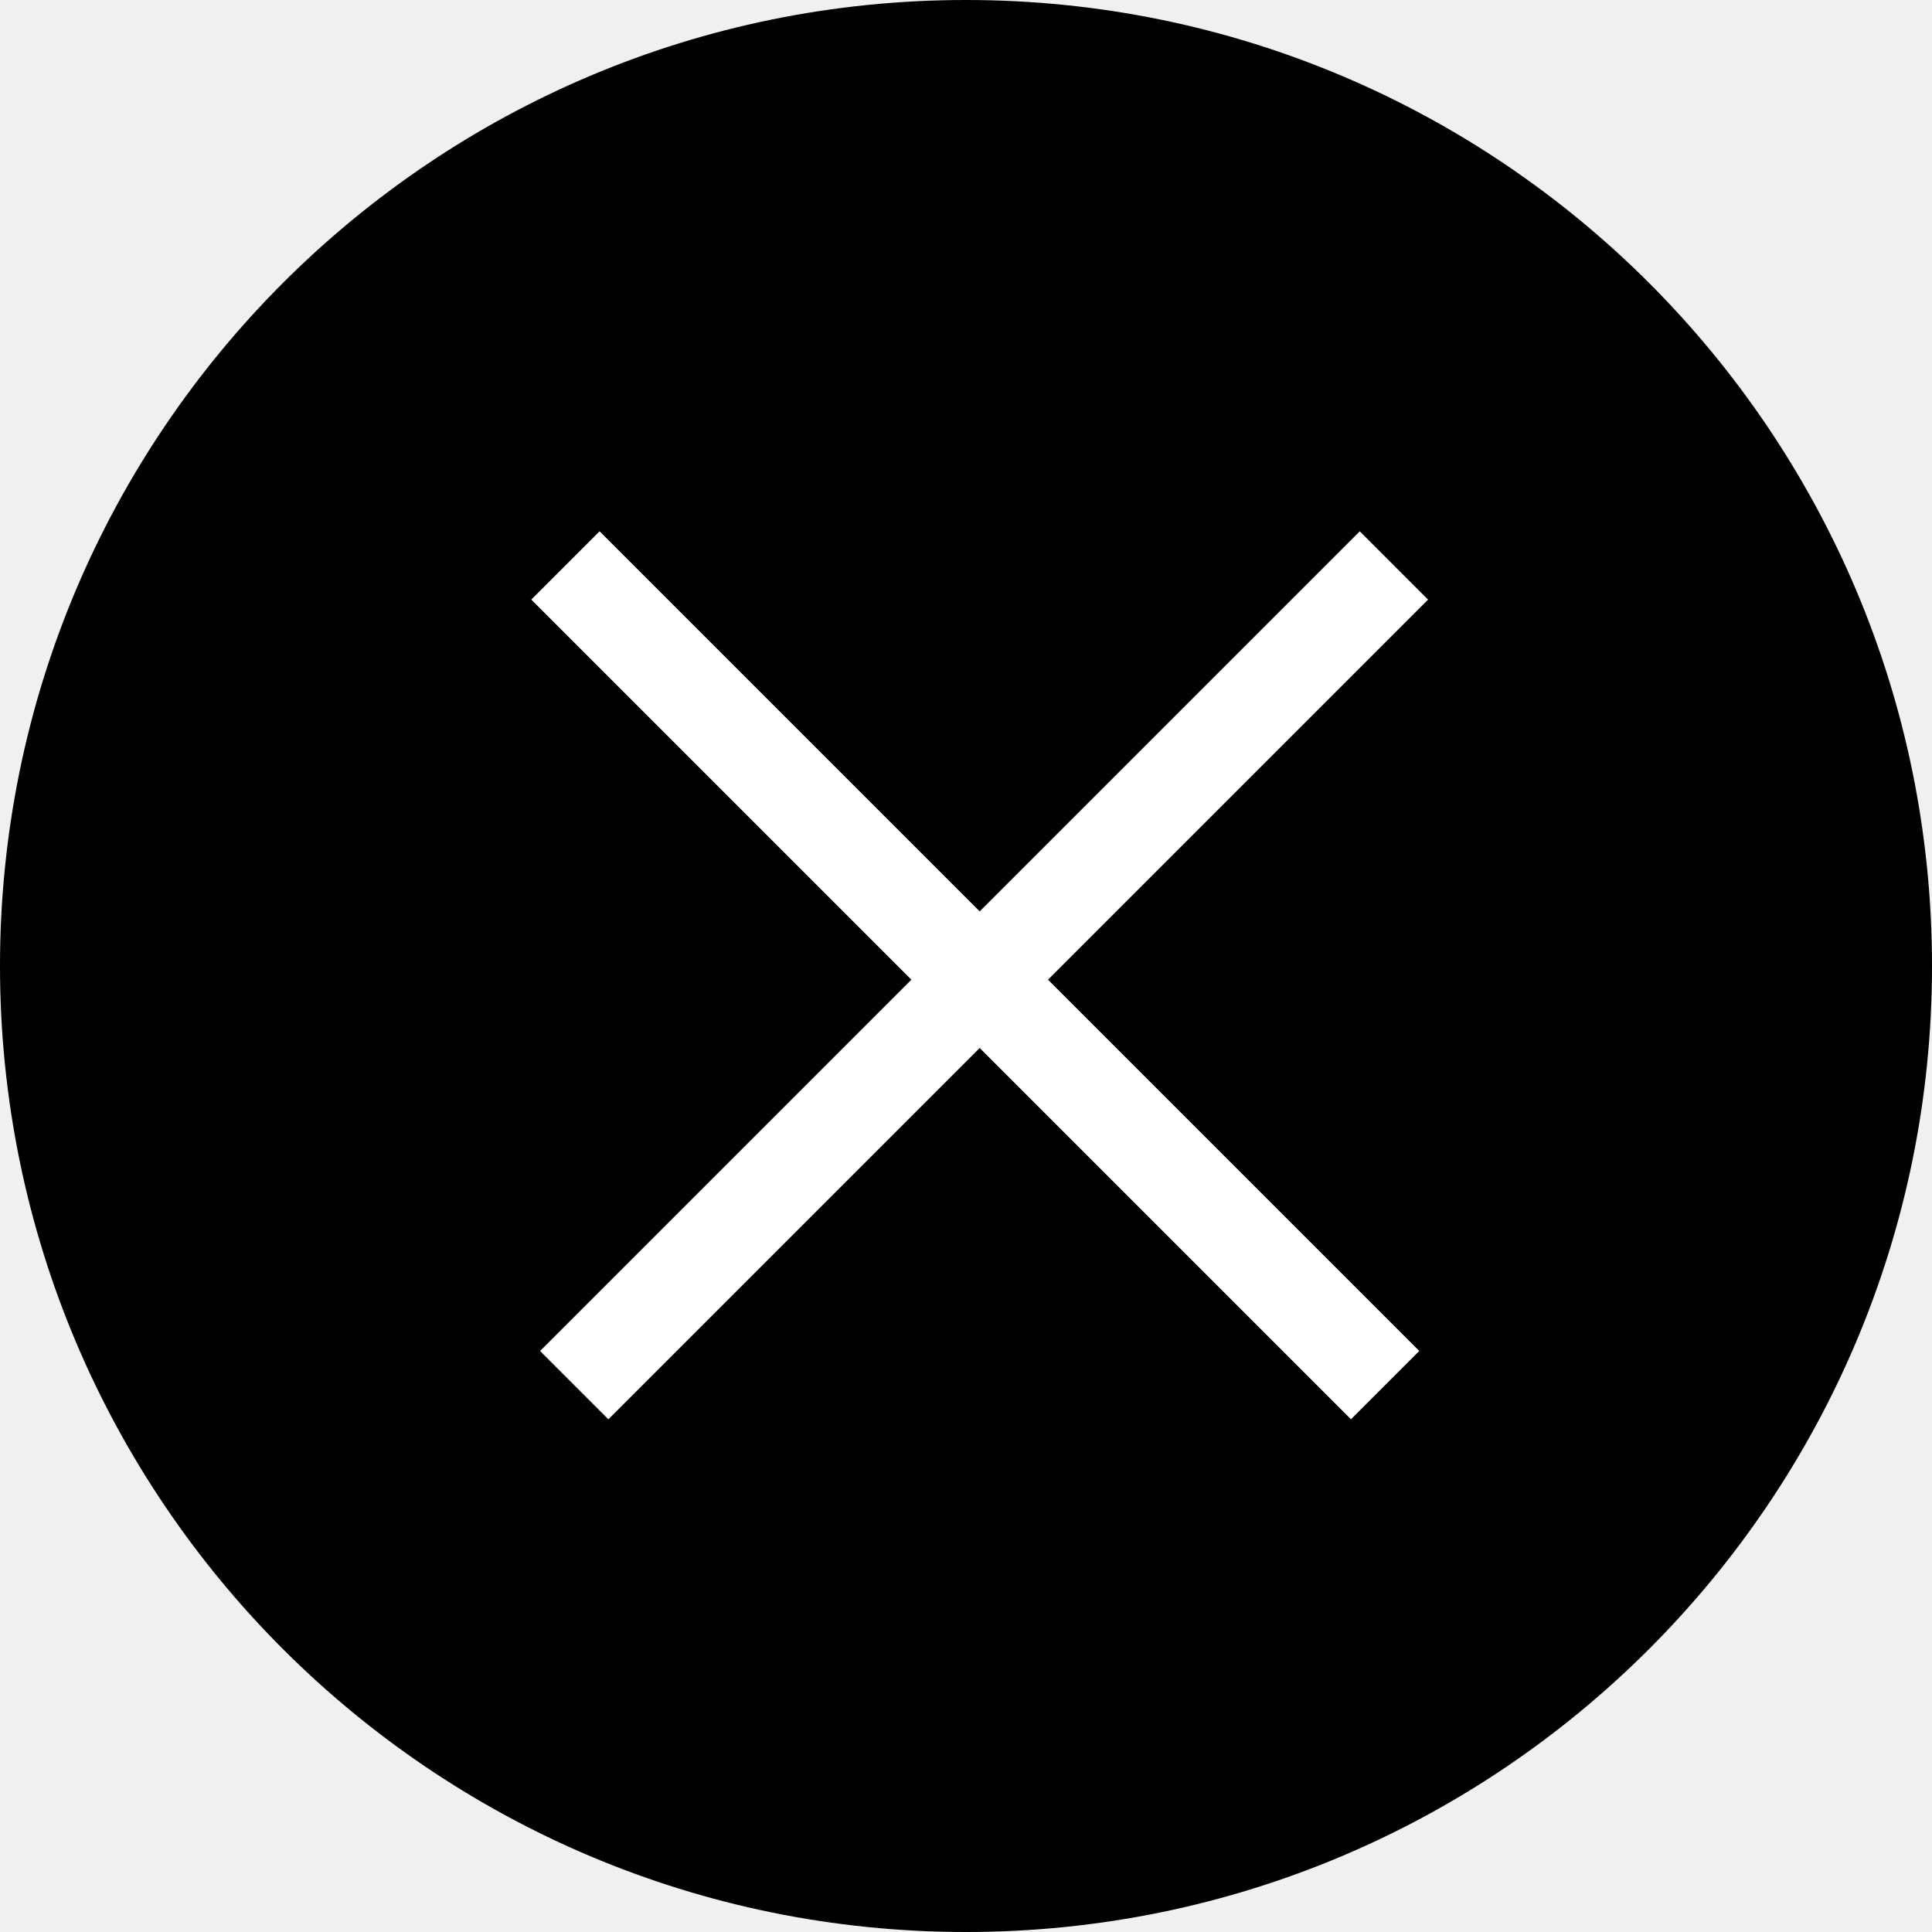
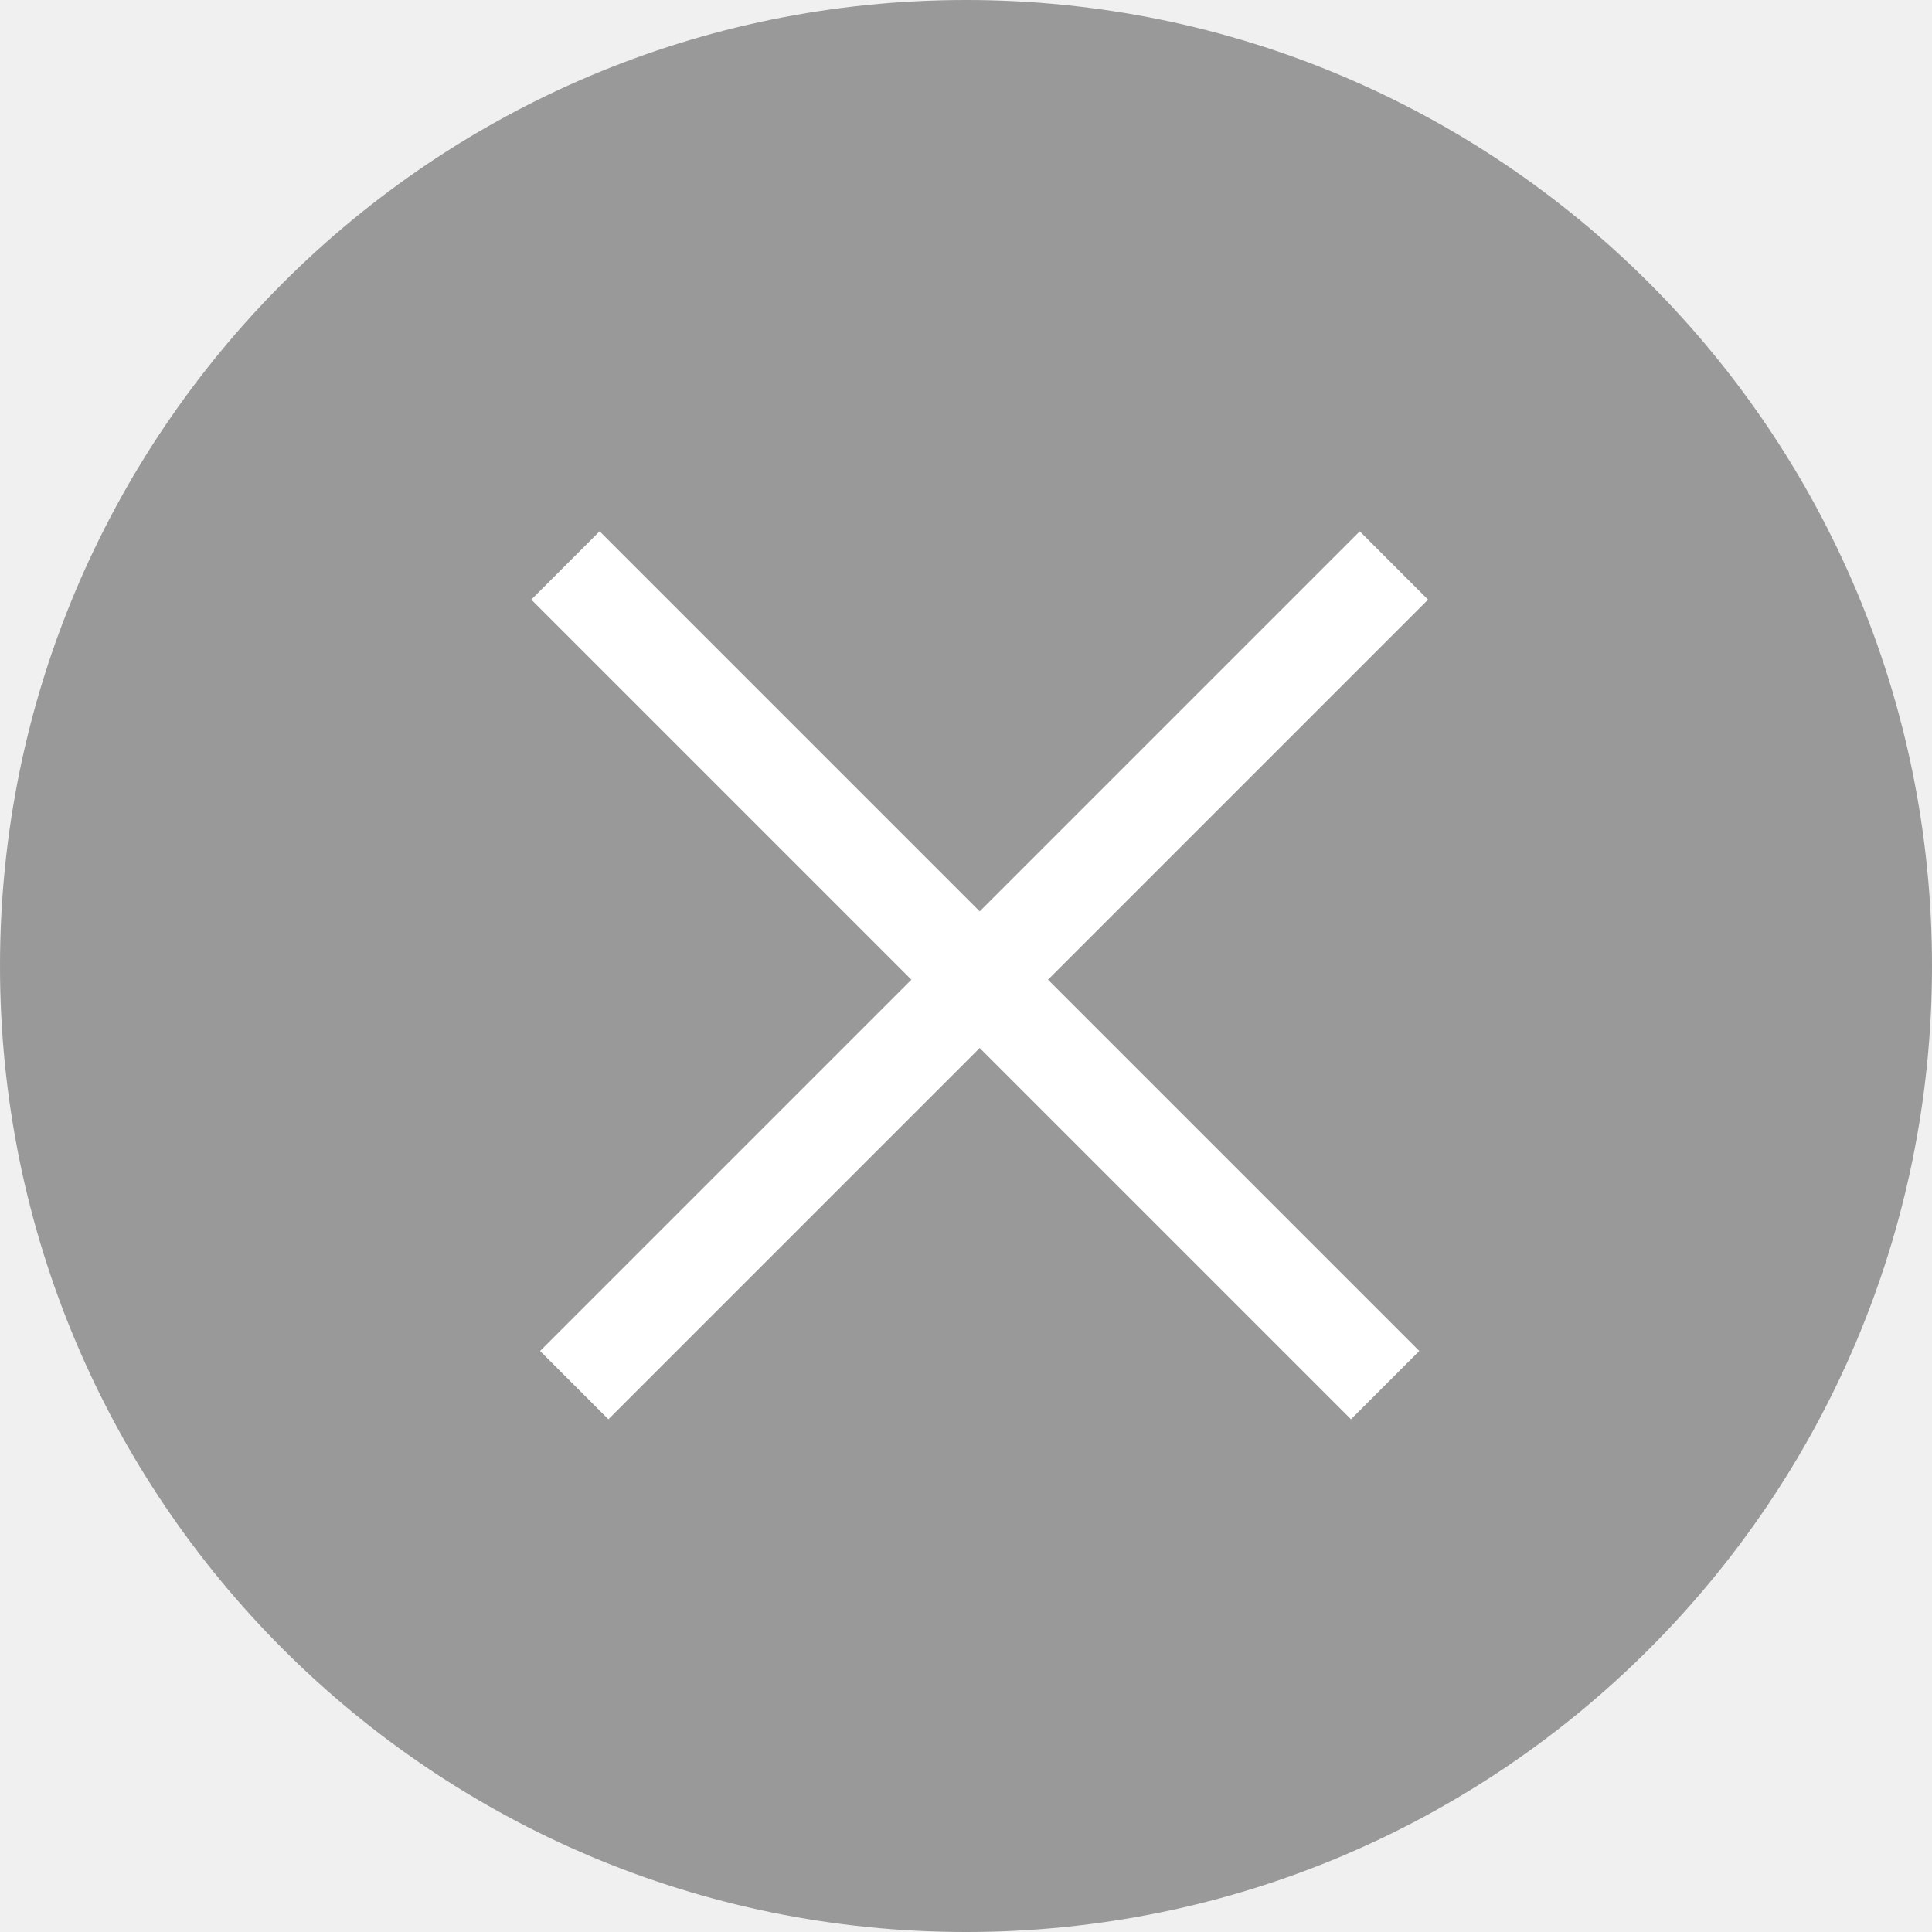
- <svg xmlns="http://www.w3.org/2000/svg" class="close-button-icon" width="20" height="20" viewBox="0 0 20 20">
-   <circle cx="10" cy="10" r="10" />
+ <svg xmlns="http://www.w3.org/2000/svg" width="20" height="20" viewBox="0 0 20 20" fill="none">
+   <circle cx="10" cy="10" r="10" fill="#999999" />
  <rect x="6.207" y="5.5" width="12" height="1" transform="rotate(45 6.20715 5.5)" fill="white" />
  <rect x="5.591" y="13.985" width="12" height="1" transform="rotate(-45 5.59143 13.9854)" fill="white" />
</svg>
